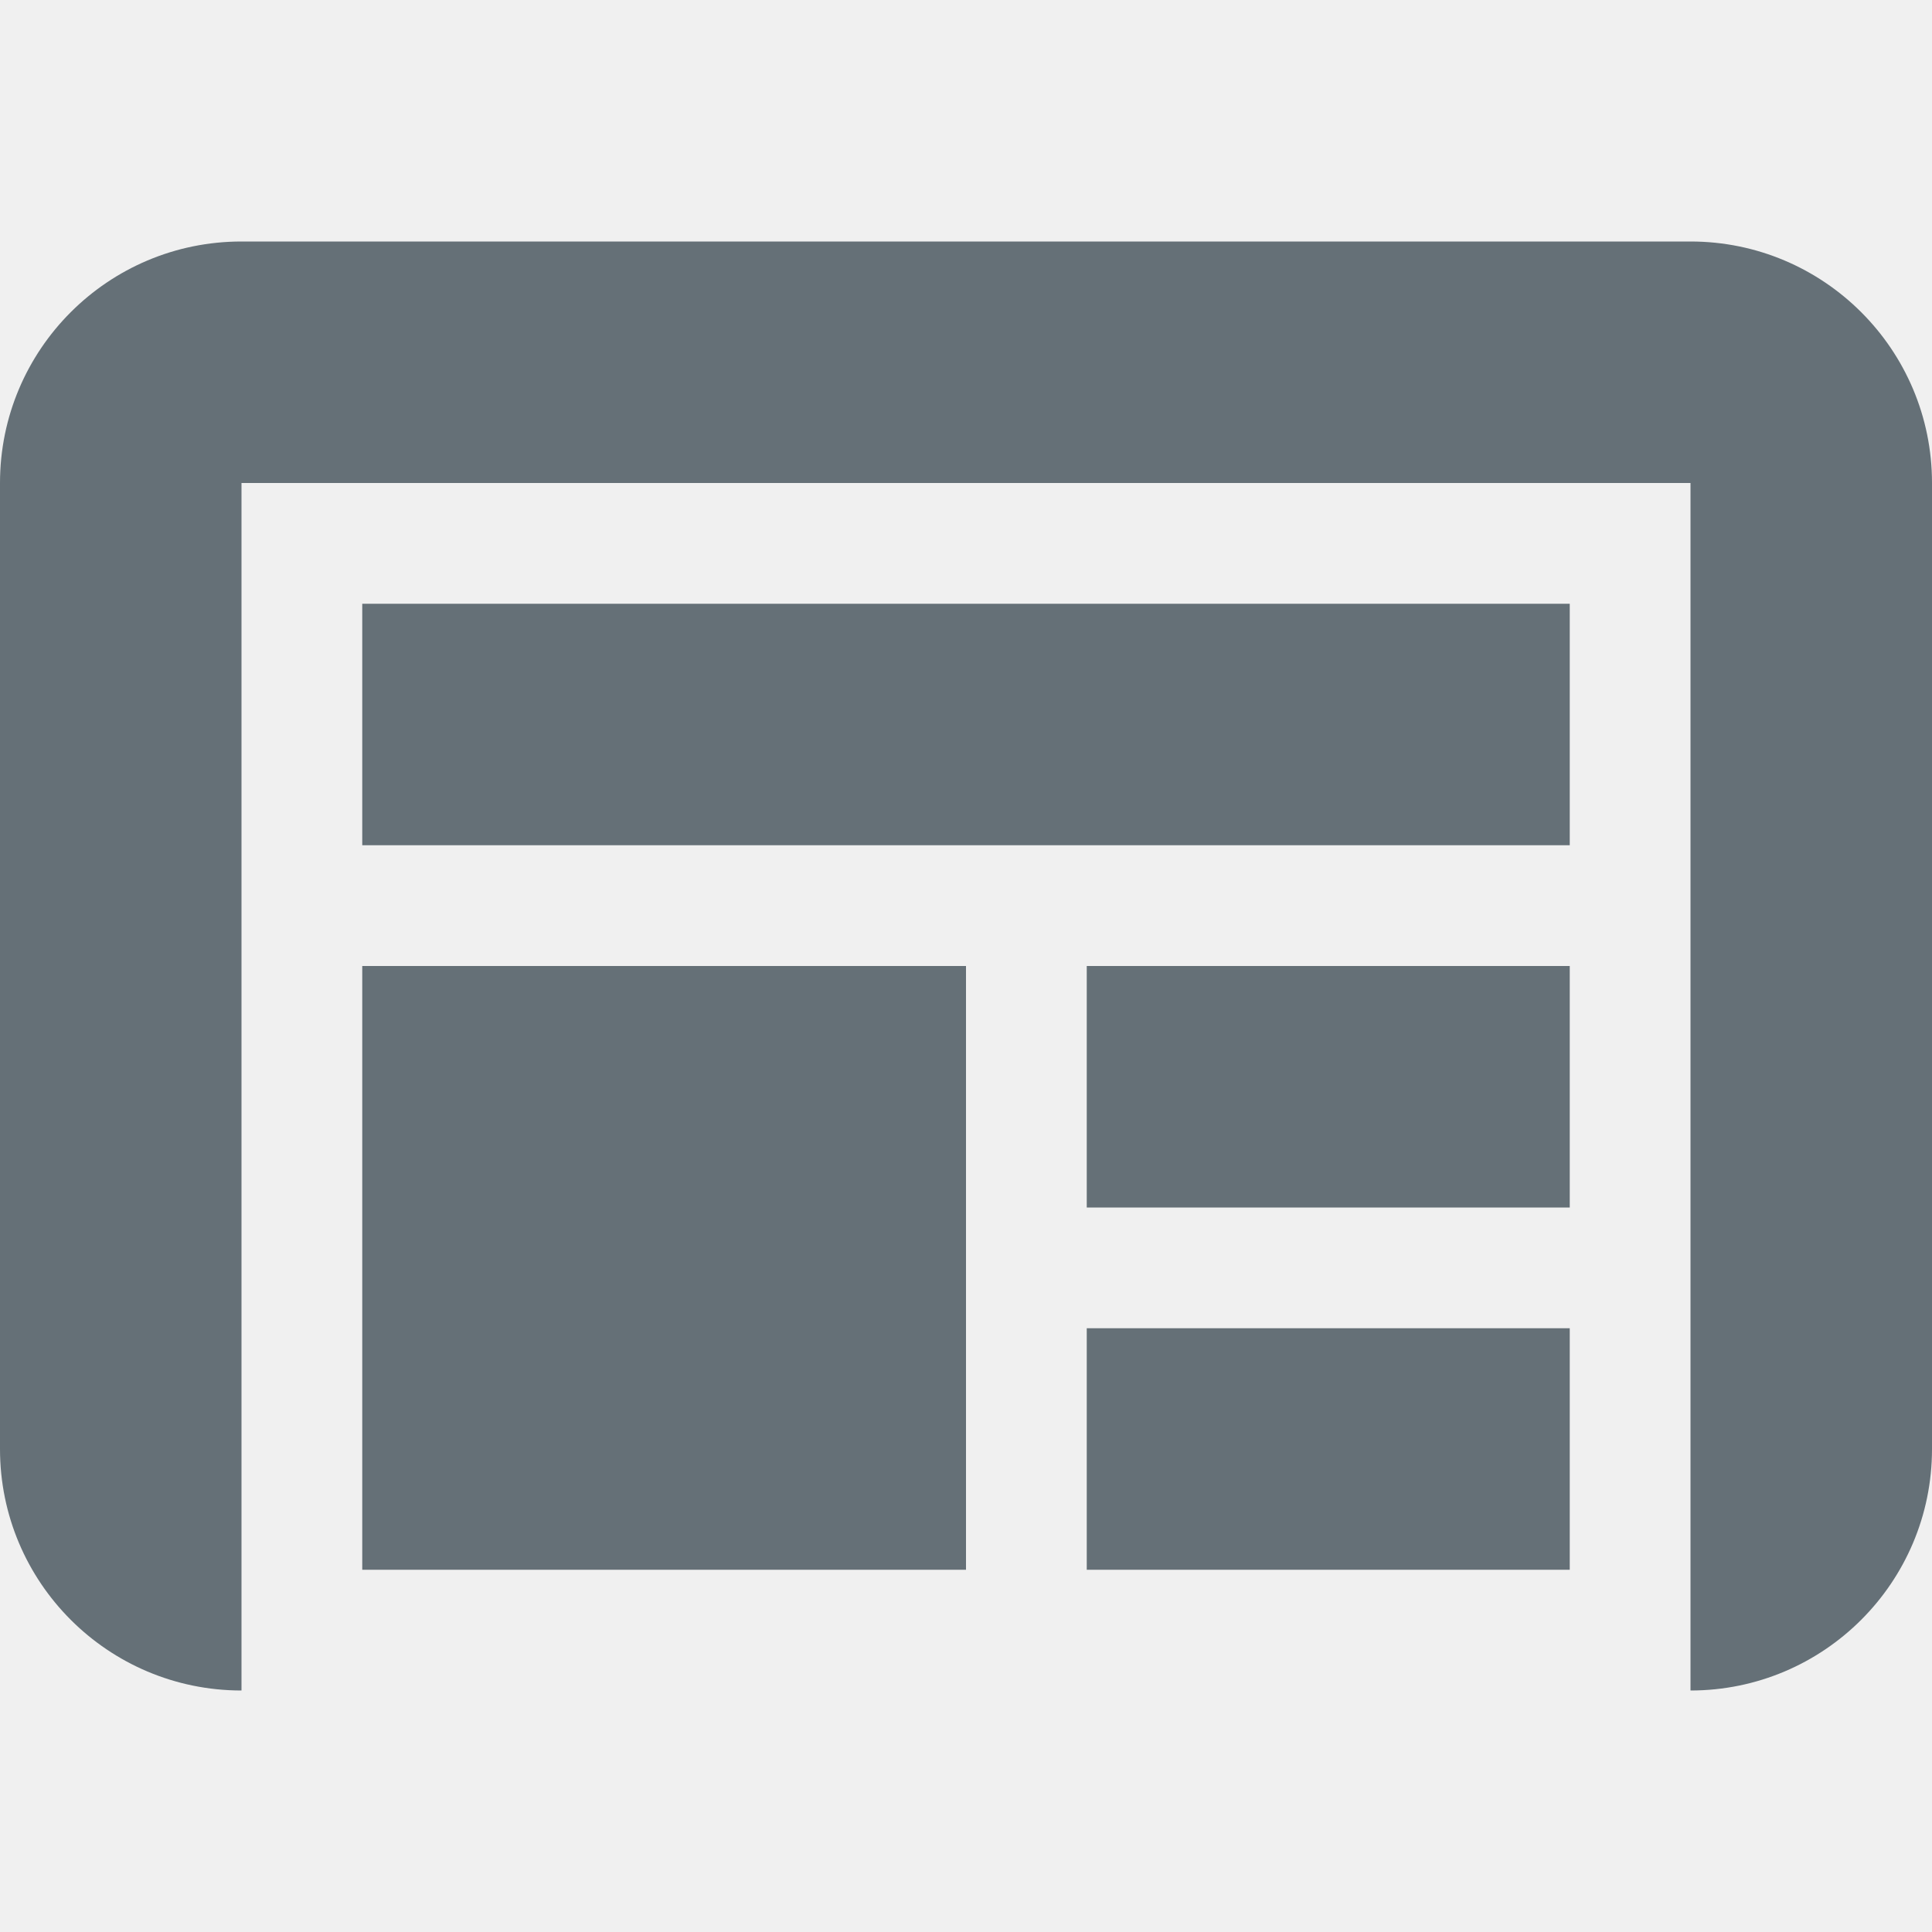
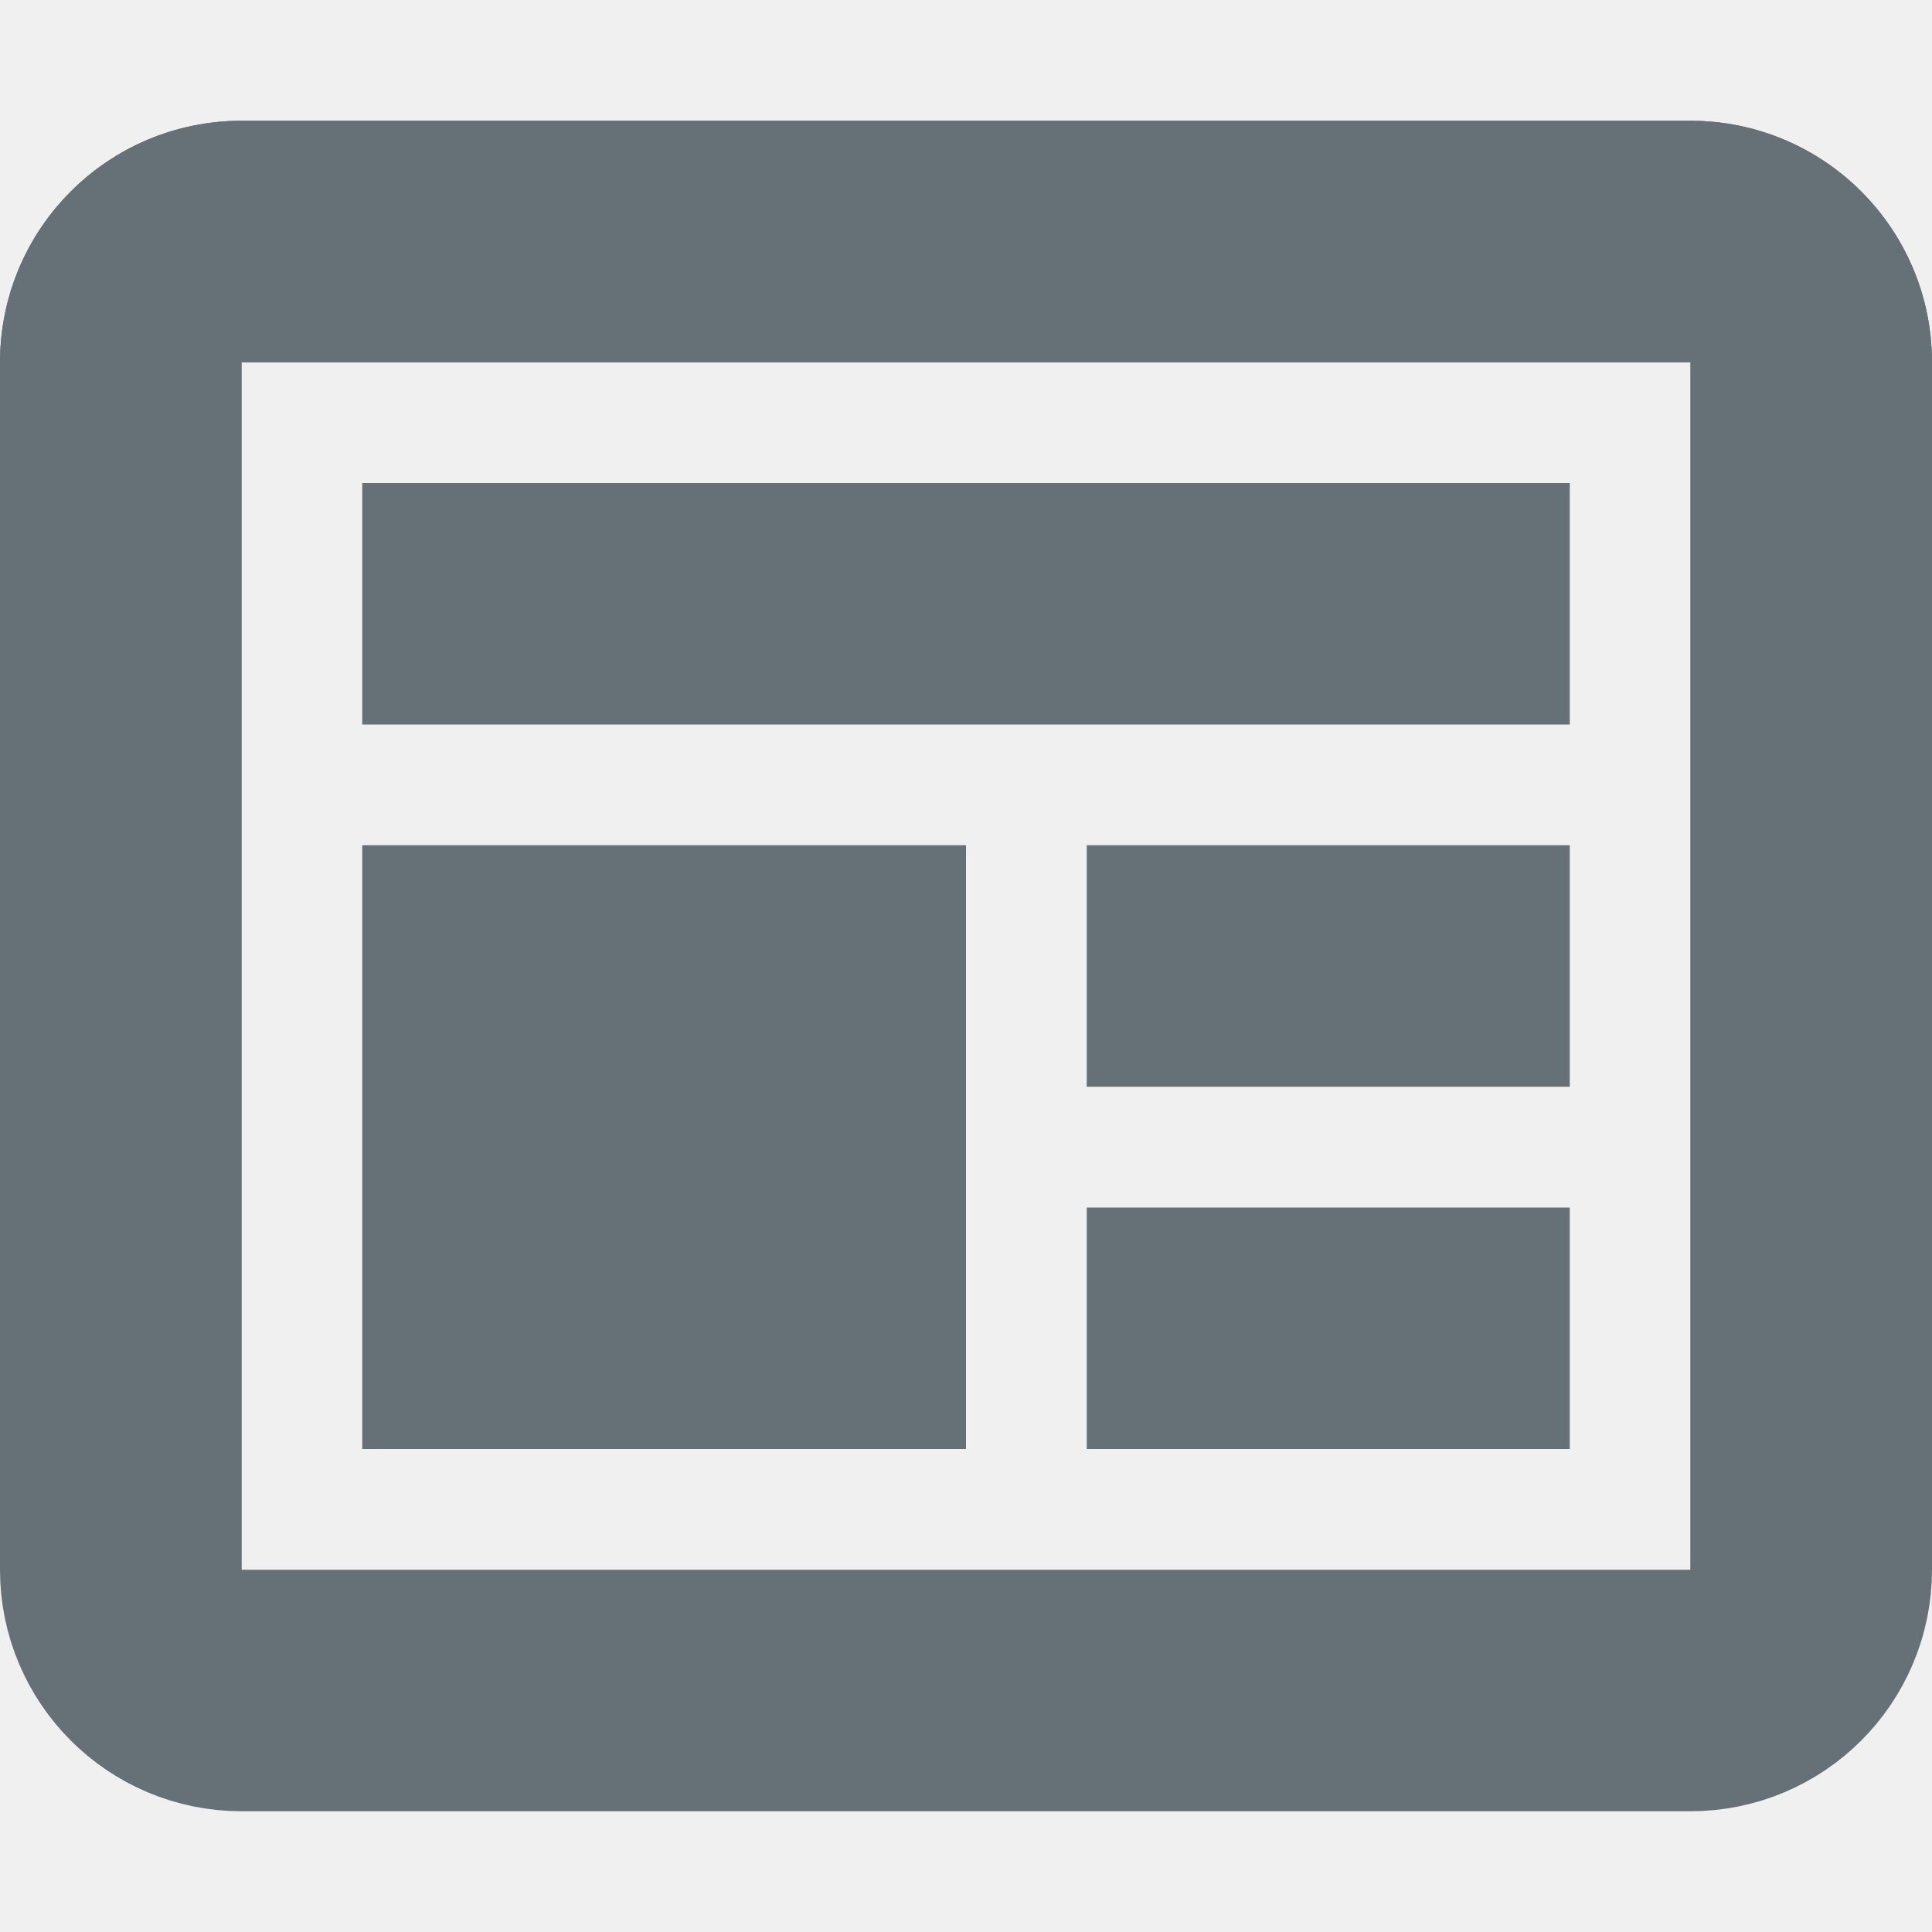
<svg xmlns="http://www.w3.org/2000/svg" width="16" height="16" viewBox="0 0 16 16" fill="none">
-   <g clip-path="url(#clip0_2777_951)">
-     <path fill-rule="evenodd" clip-rule="evenodd" d="M-0 4C-0 2.895 0.895 2 2 2H14C15.104 2 16 2.895 16 4V12C16 13.105 15.104 14 14 14V12V4H2V12V14C0.895 14 -0 13.105 -0 12V4ZM3 8H8V13H3V8ZM9 13H13V11H9V13ZM13 10H9V8H13V10ZM3 7H13V5H3V7Z" fill="#657077" />
-   </g>
-   <defs>
-     <clipPath id="clip0_2777_951">
-       <rect width="16" height="16" fill="white" />
-     </clipPath>
-   </defs>
+   <path fill-rule="evenodd" clip-rule="evenodd" d="M0 3C0 1.895 0.895 1 2 1H14C15.105 1 16 1.895 16 3V11C16 12.105 15.105 13 14 13V11V3H2V11V13C0.895 13 0 12.105 0 11V3ZM3 7H8V12H3V7ZM9 12H13V10H9V12ZM13 9H9V7H13V9ZM3 6H13V4H3V6Z" fill="#657077" />
+   <rect x="1" y="2" width="14" height="12" rx="1" stroke="#657077" stroke-width="2" />
</svg>
